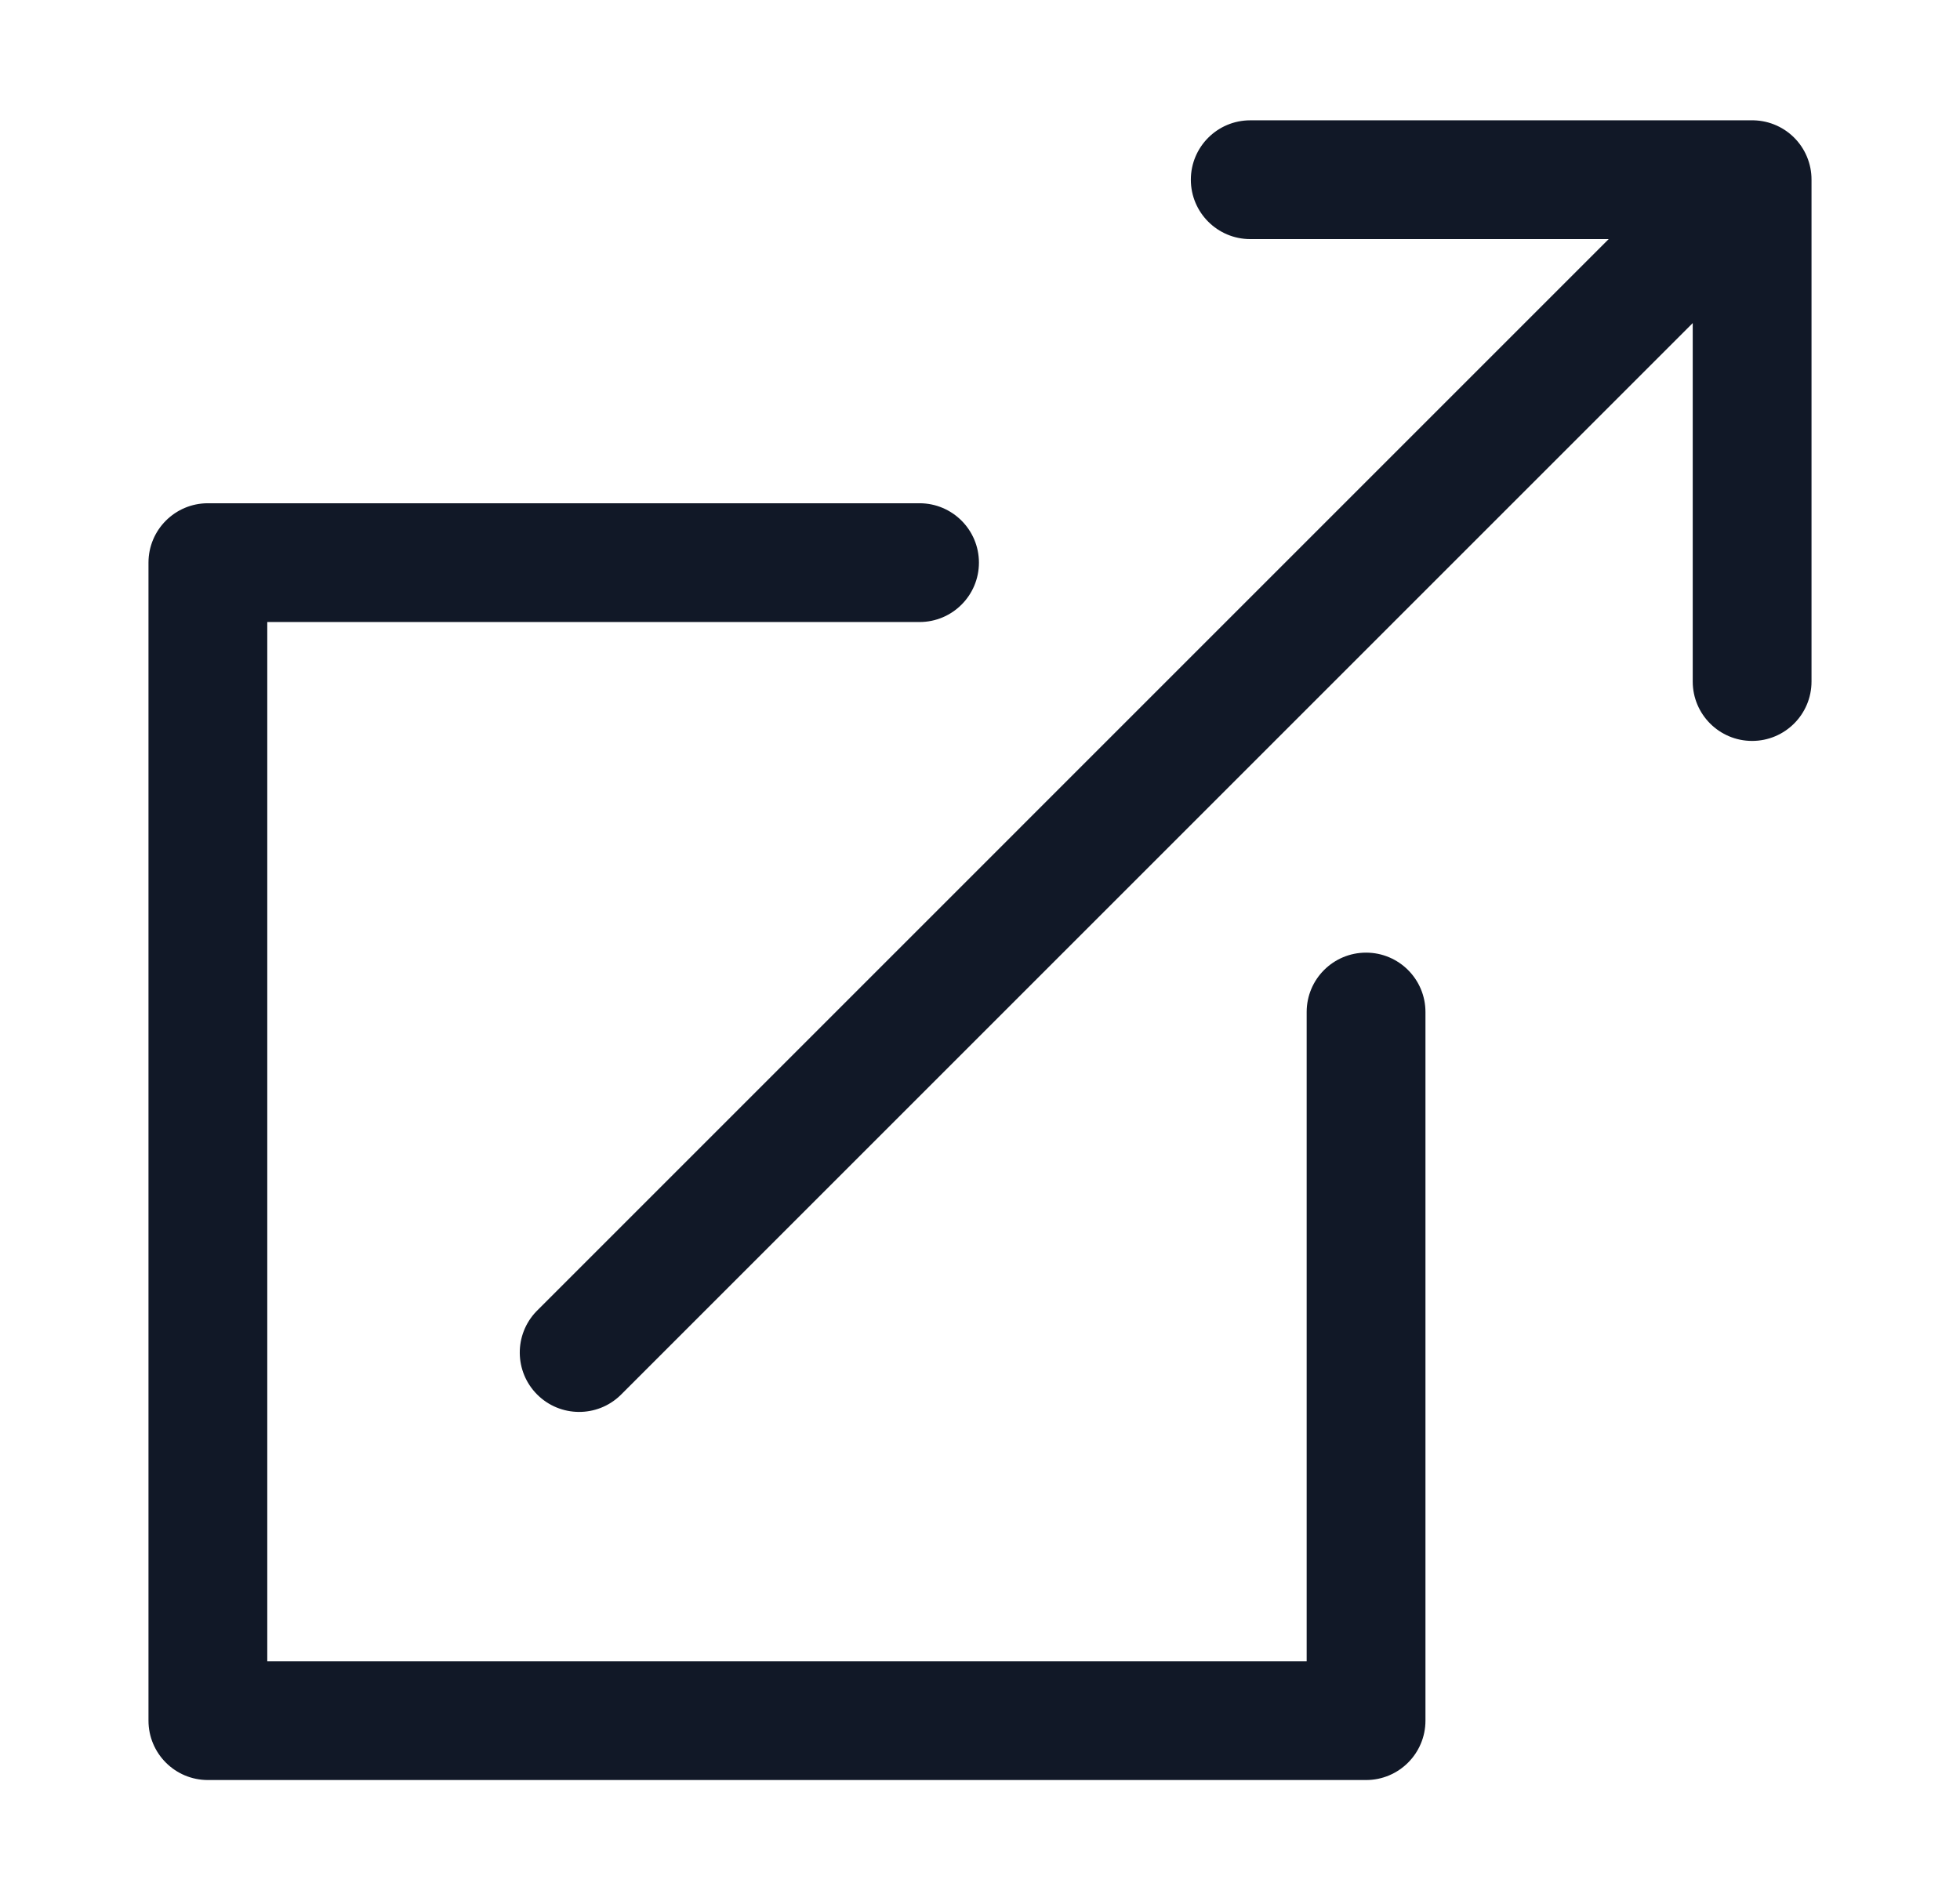
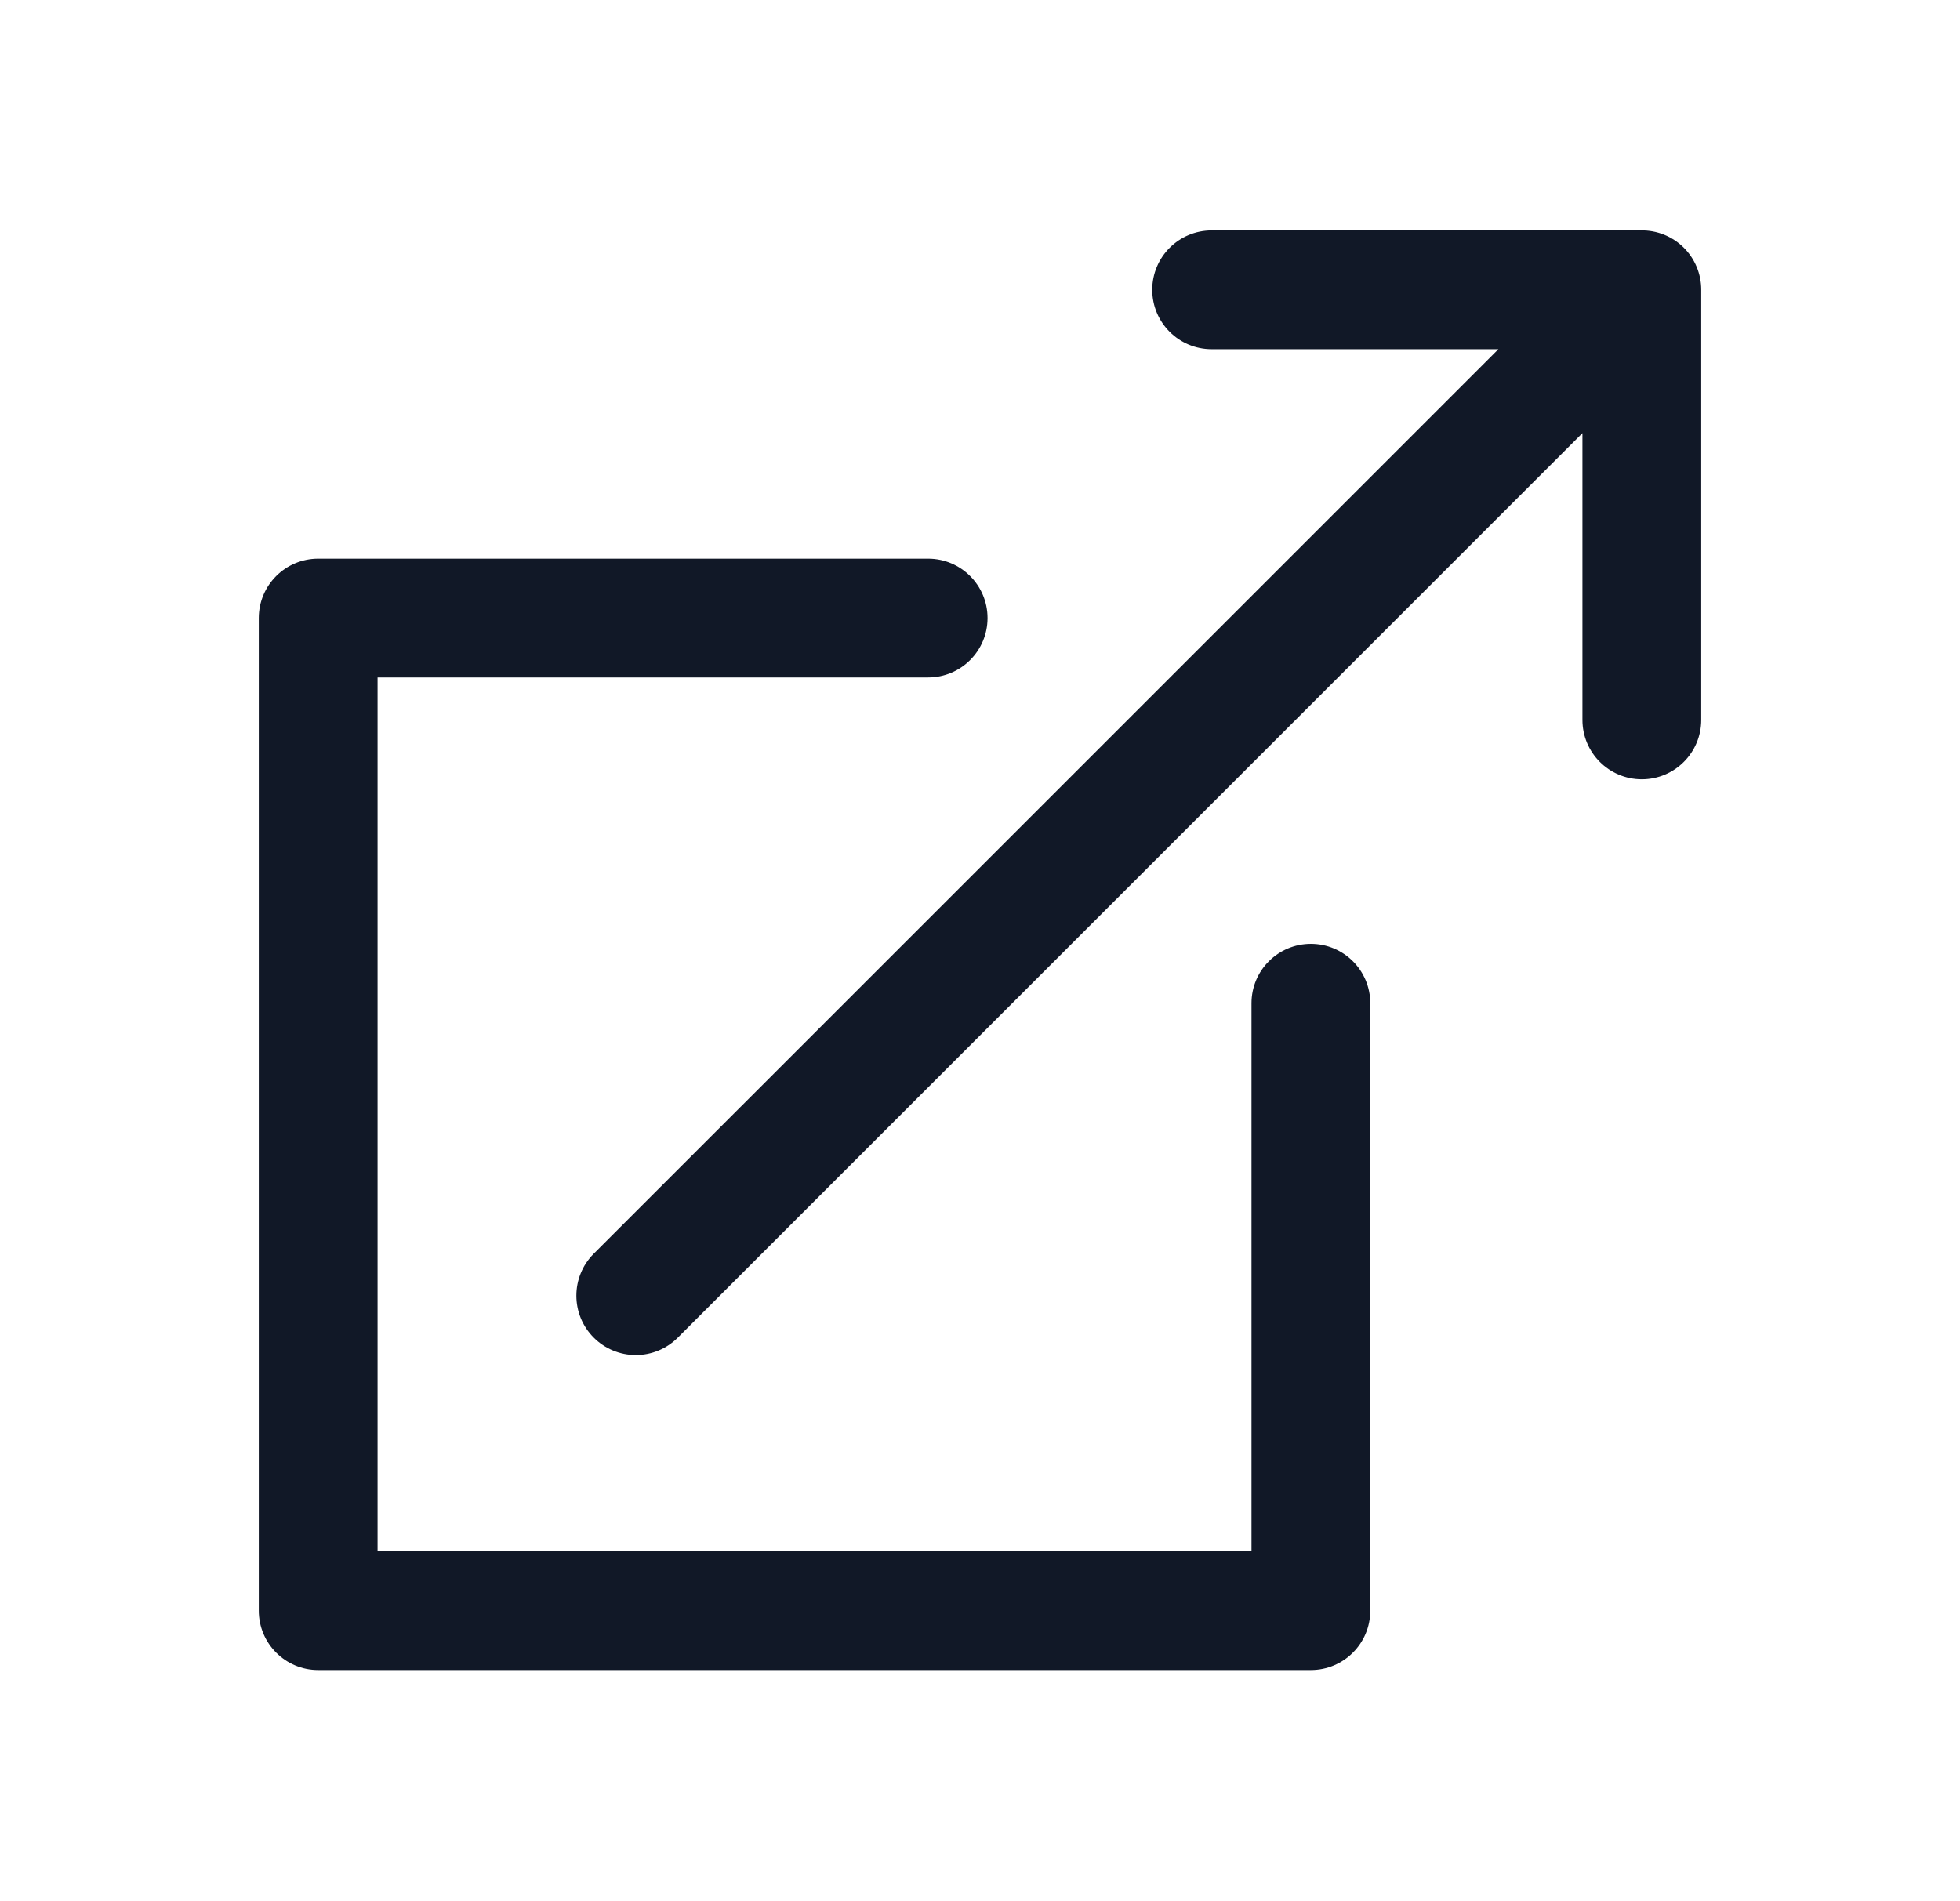
<svg xmlns="http://www.w3.org/2000/svg" width="33" height="32" fill="none">
-   <path fill="#111827" fill-rule="evenodd" d="M9.032 22.08a1 1 0 0 0 1.414 1.414L28.5 5.44v6.036a1 1 0 0 0 2 0v-8.45a.997.997 0 0 0-1.02-1h-8.43a1 1 0 1 0 0 2h6.035L9.032 22.08ZM2.5 9.474a1 1 0 0 1 1-1h11.982a1 1 0 1 1 0 2H4.5v17.5H22V17.041a1 1 0 0 1 2 0v11.932a1 1 0 0 1-1 1H3.5a1 1 0 0 1-1-1V9.475Z" clip-rule="evenodd" />
+   <path fill="#111827" fill-rule="evenodd" d="M9.997 22.524a1 1 0 0 1 0-1.414L25.228 5.88H20.4a1 1 0 1 1 0-2h7.227a.997.997 0 0 1 1.016 1v7.242a1 1 0 1 1-2 0V7.293L11.412 22.524a1 1 0 0 1-1.415 0ZM5.357 9.407a1 1 0 0 0-1 1v16.714a1 1 0 0 0 1 1h16.714a1 1 0 0 0 1-1V16.893a1 1 0 0 0-2 0v9.228H6.357V11.407h9.27a1 1 0 1 0 0-2H5.357Z" clip-rule="evenodd" />
</svg>
